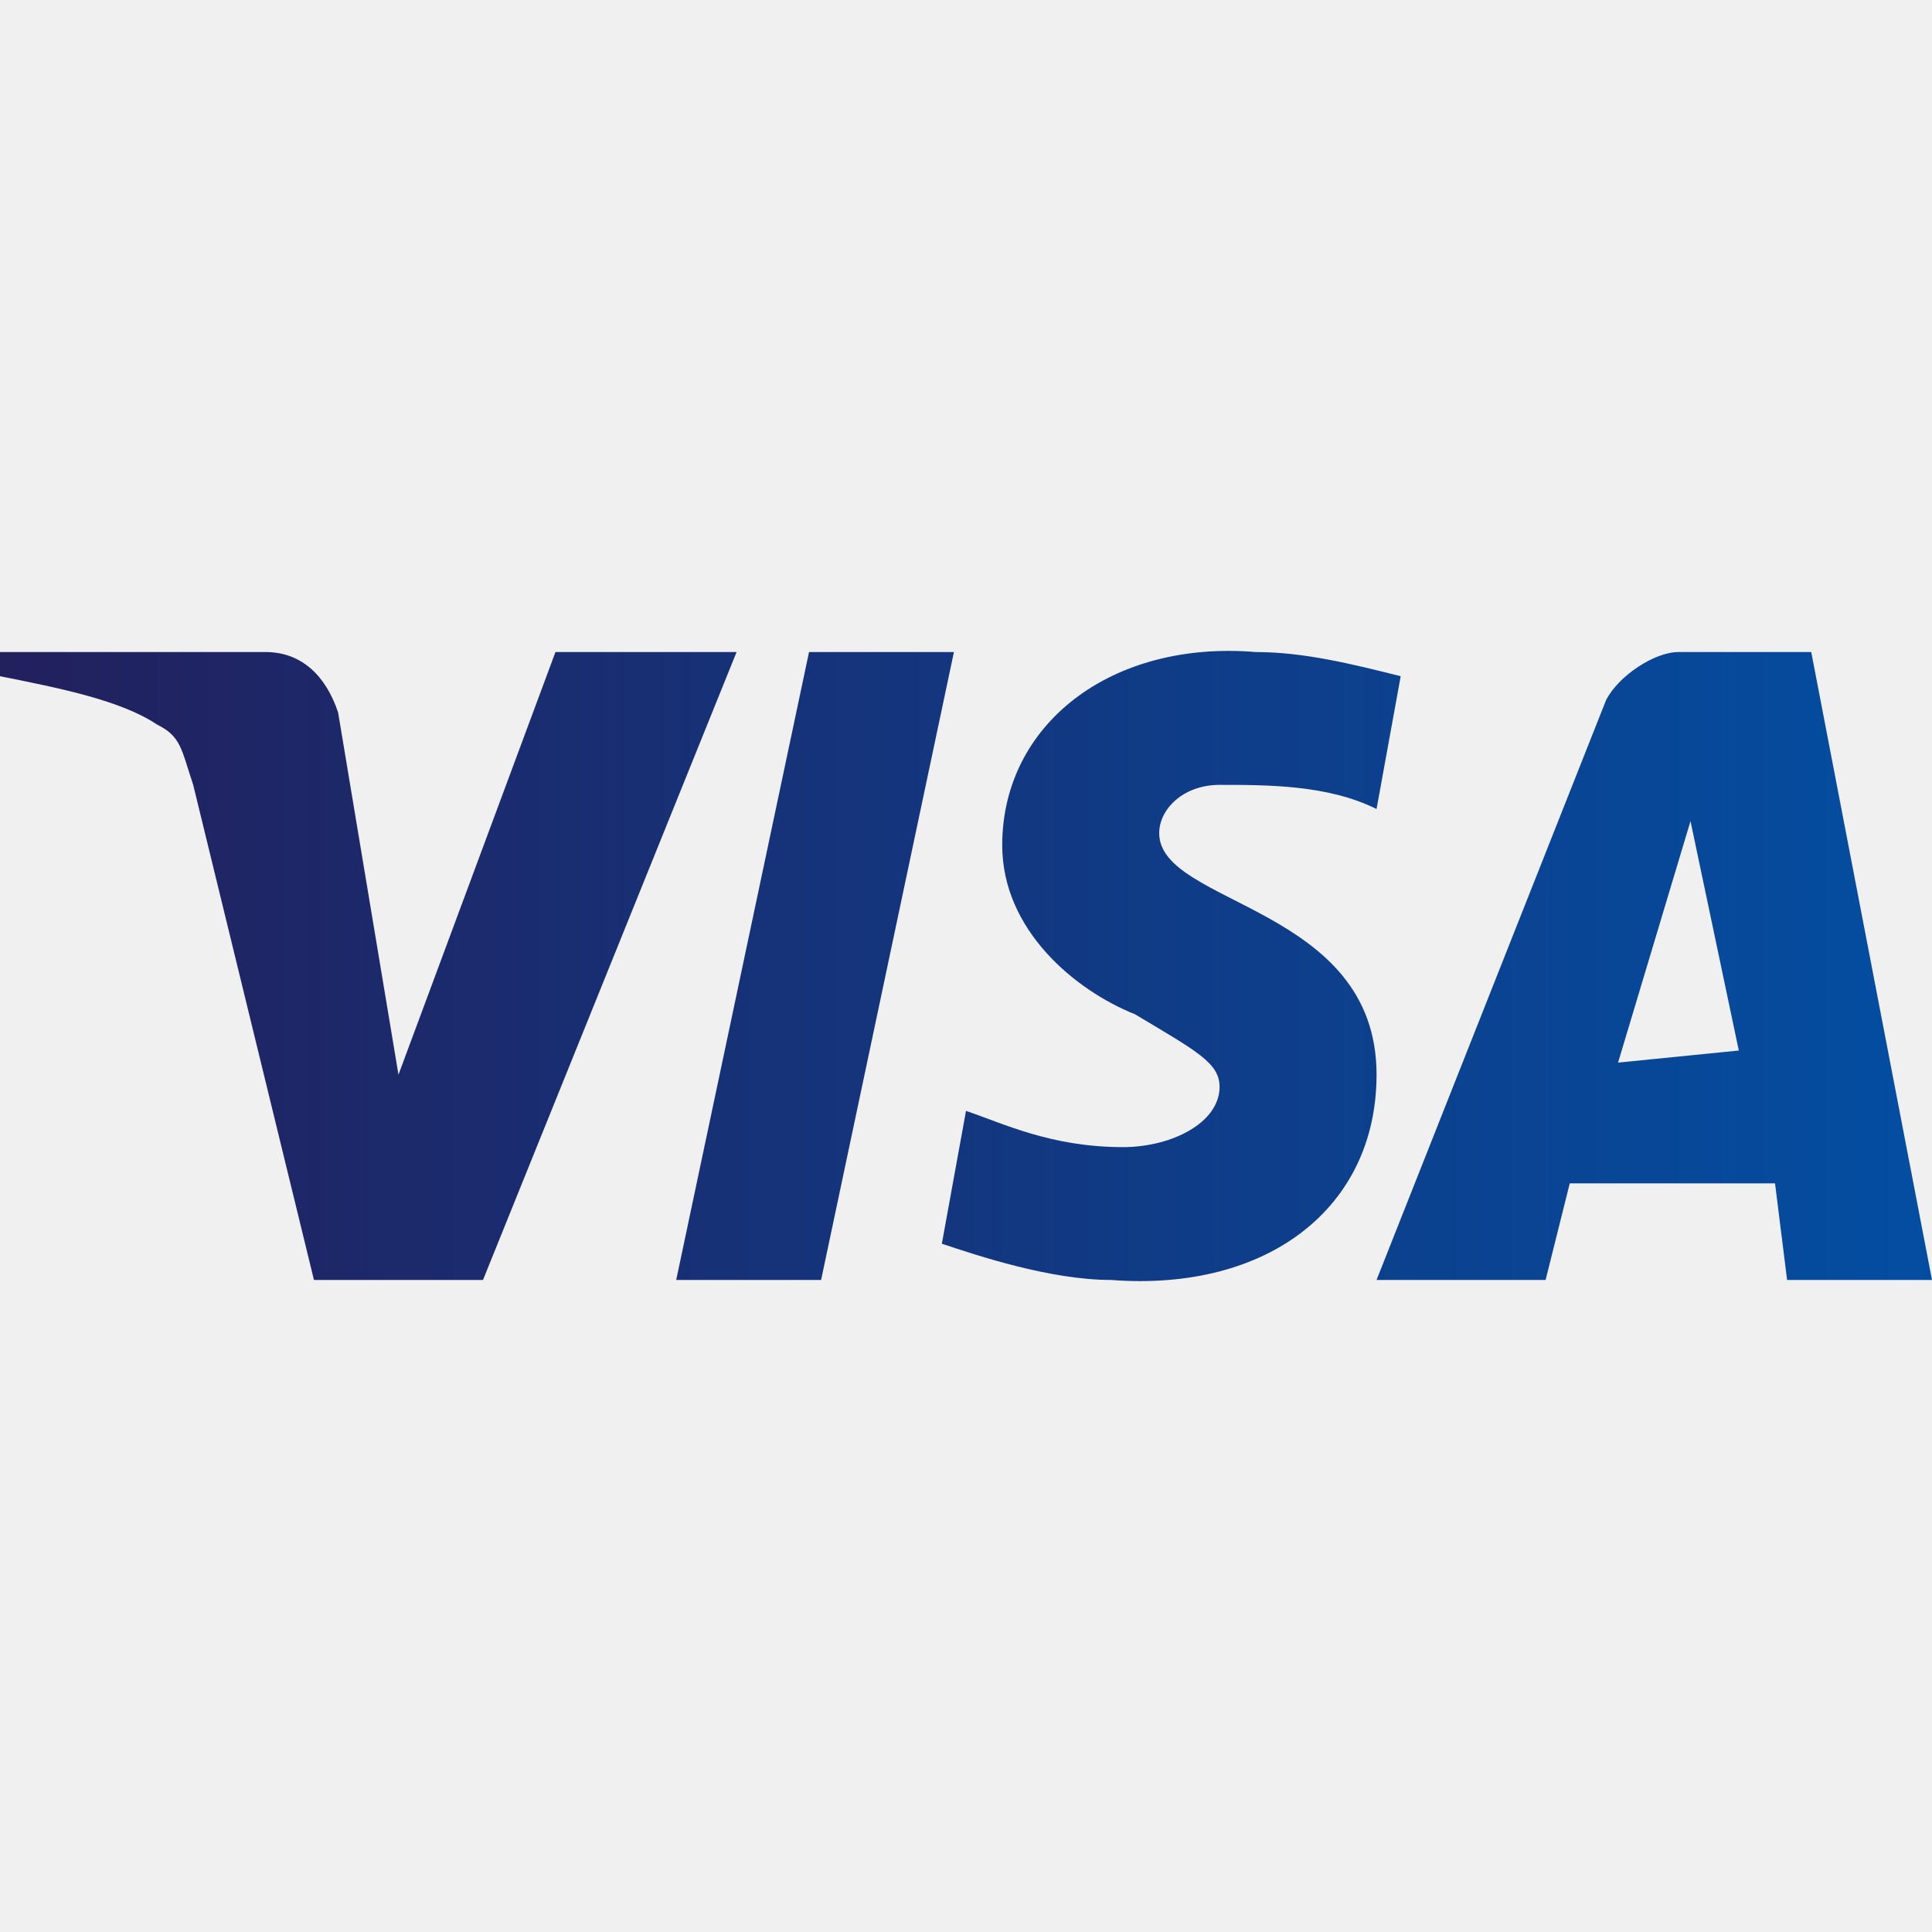
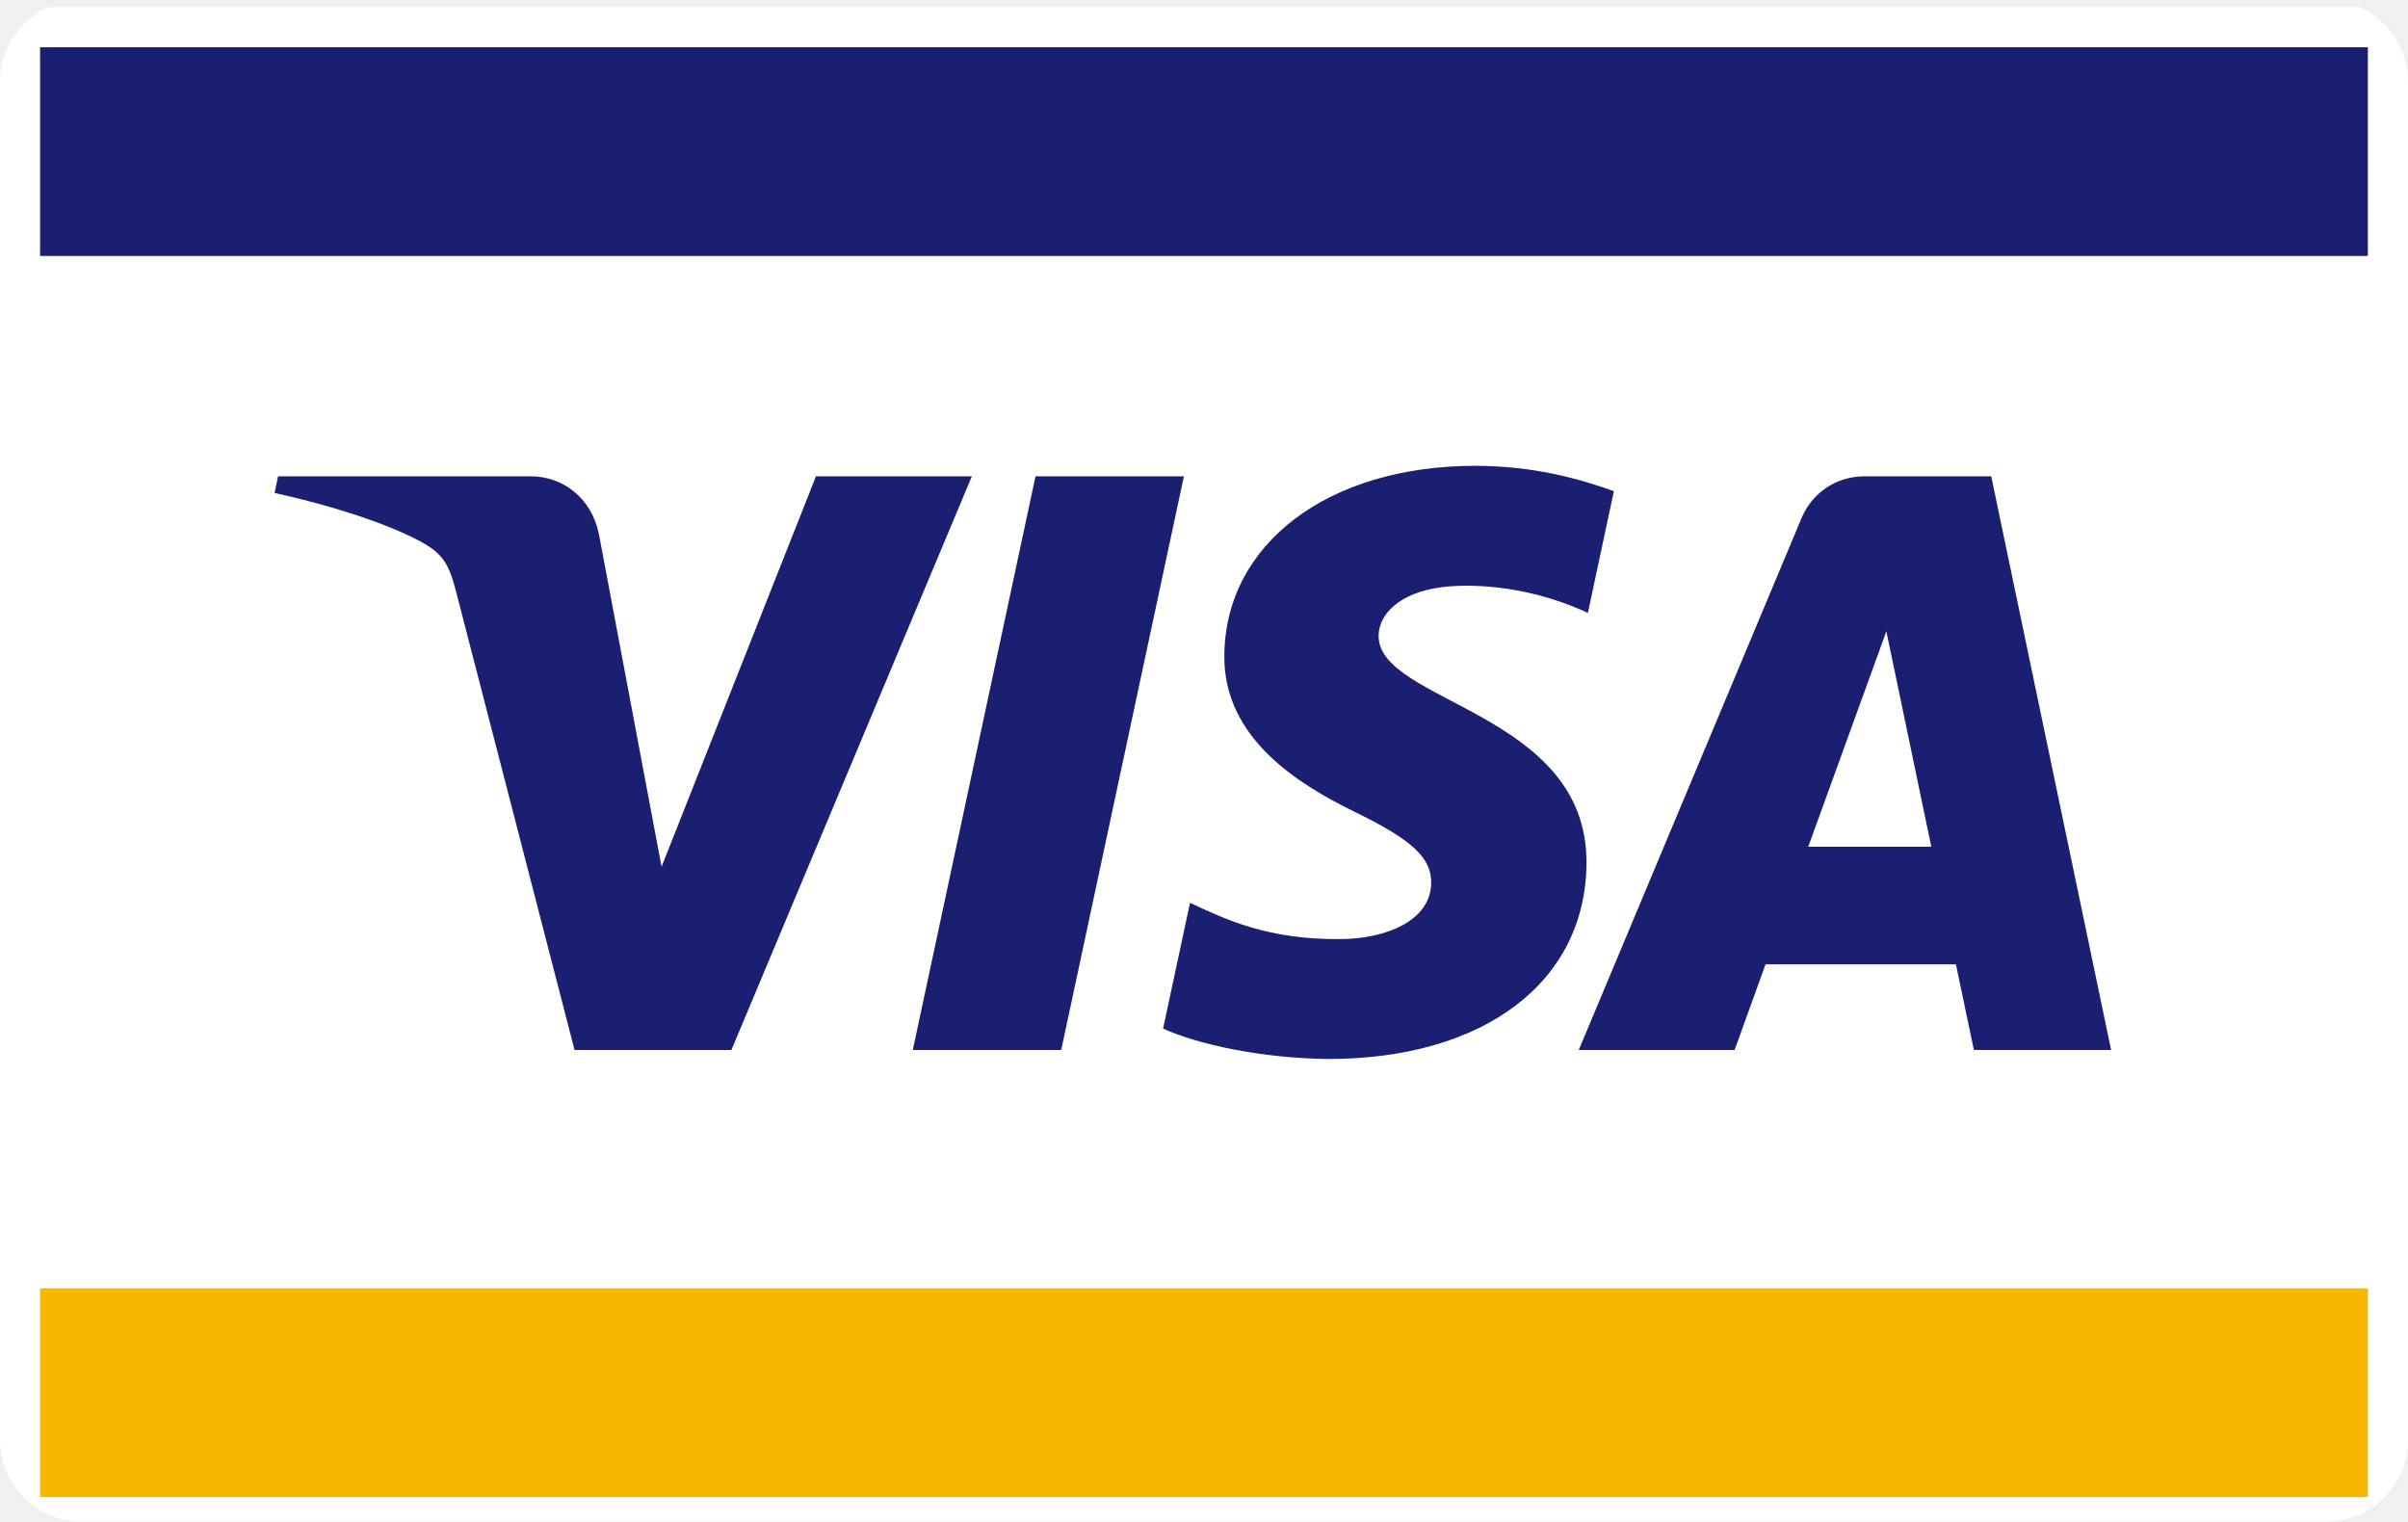
- <svg xmlns="http://www.w3.org/2000/svg" version="1.1" id="Layer_1" x="0px" y="0px" viewBox="0 0 16 16" style="enable-background:new 0 0 16 16;" xml:space="preserve">
-   <style type="text/css">
- 	.st0{fill:url(#SVGID_1_);}
- </style>
-   <linearGradient id="SVGID_1_" gradientUnits="userSpaceOnUse" x1="-284.625" y1="356.625" x2="-283.958" y2="356.625" gradientTransform="matrix(24 0 0 -8 6831 2860.999)">
-     <stop offset="0" style="stop-color:#231F5C" />
-     <stop offset="1" style="stop-color:#034EA2" />
-   </linearGradient>
-   <path class="st0" d="M6.1,5.4L4,10.6H2.6l-1-4.1C1.5,6.2,1.5,6.1,1.3,6C1,5.8,0.5,5.7,0,5.6l0-0.2h2.2c0.3,0,0.5,0.2,0.6,0.5l0.5,3  l1.3-3.5C4.7,5.4,6.1,5.4,6.1,5.4z M11.4,8.9c0-1.4-1.8-1.4-1.8-2c0-0.2,0.2-0.4,0.5-0.4c0.4,0,0.9,0,1.3,0.2l0.2-1.1  c-0.4-0.1-0.8-0.2-1.2-0.2C9.2,5.3,8.3,6,8.3,7c0,0.7,0.6,1.2,1.1,1.4c0.5,0.3,0.7,0.4,0.7,0.6c0,0.3-0.4,0.5-0.8,0.5  c-0.6,0-1-0.2-1.3-0.3l-0.2,1.1c0.3,0.1,0.9,0.3,1.4,0.3C10.5,10.7,11.4,10,11.4,8.9L11.4,8.9L11.4,8.9z M14.8,10.6H16l-1-5.2h-1.1  c-0.2,0-0.5,0.2-0.6,0.4l-1.9,4.8h1.4L13,9.8h1.7L14.8,10.6L14.8,10.6z M13.4,8.8L14,6.8l0.4,1.9L13.4,8.8L13.4,8.8z M7.9,5.4  l-1.1,5.2H5.6l1.1-5.2H7.9L7.9,5.4z" />
+ <svg xmlns="http://www.w3.org/2000/svg" xmlns:xlink="http://www.w3.org/1999/xlink" version="1.0" id="Layer_1" x="0px" y="0px" viewBox="0 0 251.15 158.68" enable-background="new 0 0 251.15 158.68" xml:space="preserve">
+   <g id="Card">
+     <defs>
+       <path id="Card_Shape" d="M242.646,158.68H8.504c-4.677,0-8.504-3.827-8.504-8.504V8.504C0,3.827,3.827,0,8.504,0h234.142    c4.677,0,8.504,3.827,8.504,8.504v141.672C251.15,154.853,247.323,158.68,242.646,158.68z" />
+     </defs>
+     <clipPath id="Card_Shape_1_">
+       <use xlink:href="#Card_Shape" overflow="visible" />
+     </clipPath>
+     <g clip-path="url(#Card_Shape_1_)">
+       <rect y="0.741" fill="#FFFFFF" width="251.15" height="159.538" />
+       <rect x="4.183" y="134.357" fill="#F7B600" width="242.781" height="21.766" />
+       <rect x="4.183" y="4.926" fill="#1A1F71" width="242.781" height="21.767" />
+     </g>
+   </g>
+   <path id="Mark_1_" fill="#1A1F71" d="M101.363,49.673l-25.079,59.828h-16.36L47.582,61.754c-0.748-2.936-1.4-4.015-3.676-5.256  c-3.722-2.022-9.867-3.913-15.269-5.089l0.365-1.736h26.338c3.355,0,6.373,2.232,7.14,6.096L69,90.392l16.102-40.719H101.363z   M165.467,89.969c0.068-15.789-21.826-16.664-21.681-23.719c0.048-2.144,2.092-4.427,6.563-5.011  c2.216-0.286,8.332-0.517,15.265,2.677l2.711-12.692c-3.724-1.347-8.516-2.644-14.477-2.644c-15.302,0-26.066,8.127-26.152,19.776  c-0.098,8.614,7.689,13.416,13.544,16.285c6.036,2.932,8.06,4.813,8.03,7.433c-0.042,4.014-4.814,5.791-9.256,5.858  c-7.787,0.122-12.299-2.104-15.897-3.781l-2.809,13.116c3.622,1.658,10.297,3.101,17.207,3.175  C154.782,110.441,165.419,102.408,165.467,89.969 M205.874,109.501h14.312l-12.504-59.828h-13.202c-2.976,0-5.483,1.725-6.594,4.386  l-23.225,55.443h16.255l3.227-8.935h19.855L205.874,109.501z M188.596,88.305l8.148-22.468l4.687,22.468H188.596z M123.479,49.673  l-12.797,59.828H95.204l12.798-59.828H123.479z" />
</svg>
